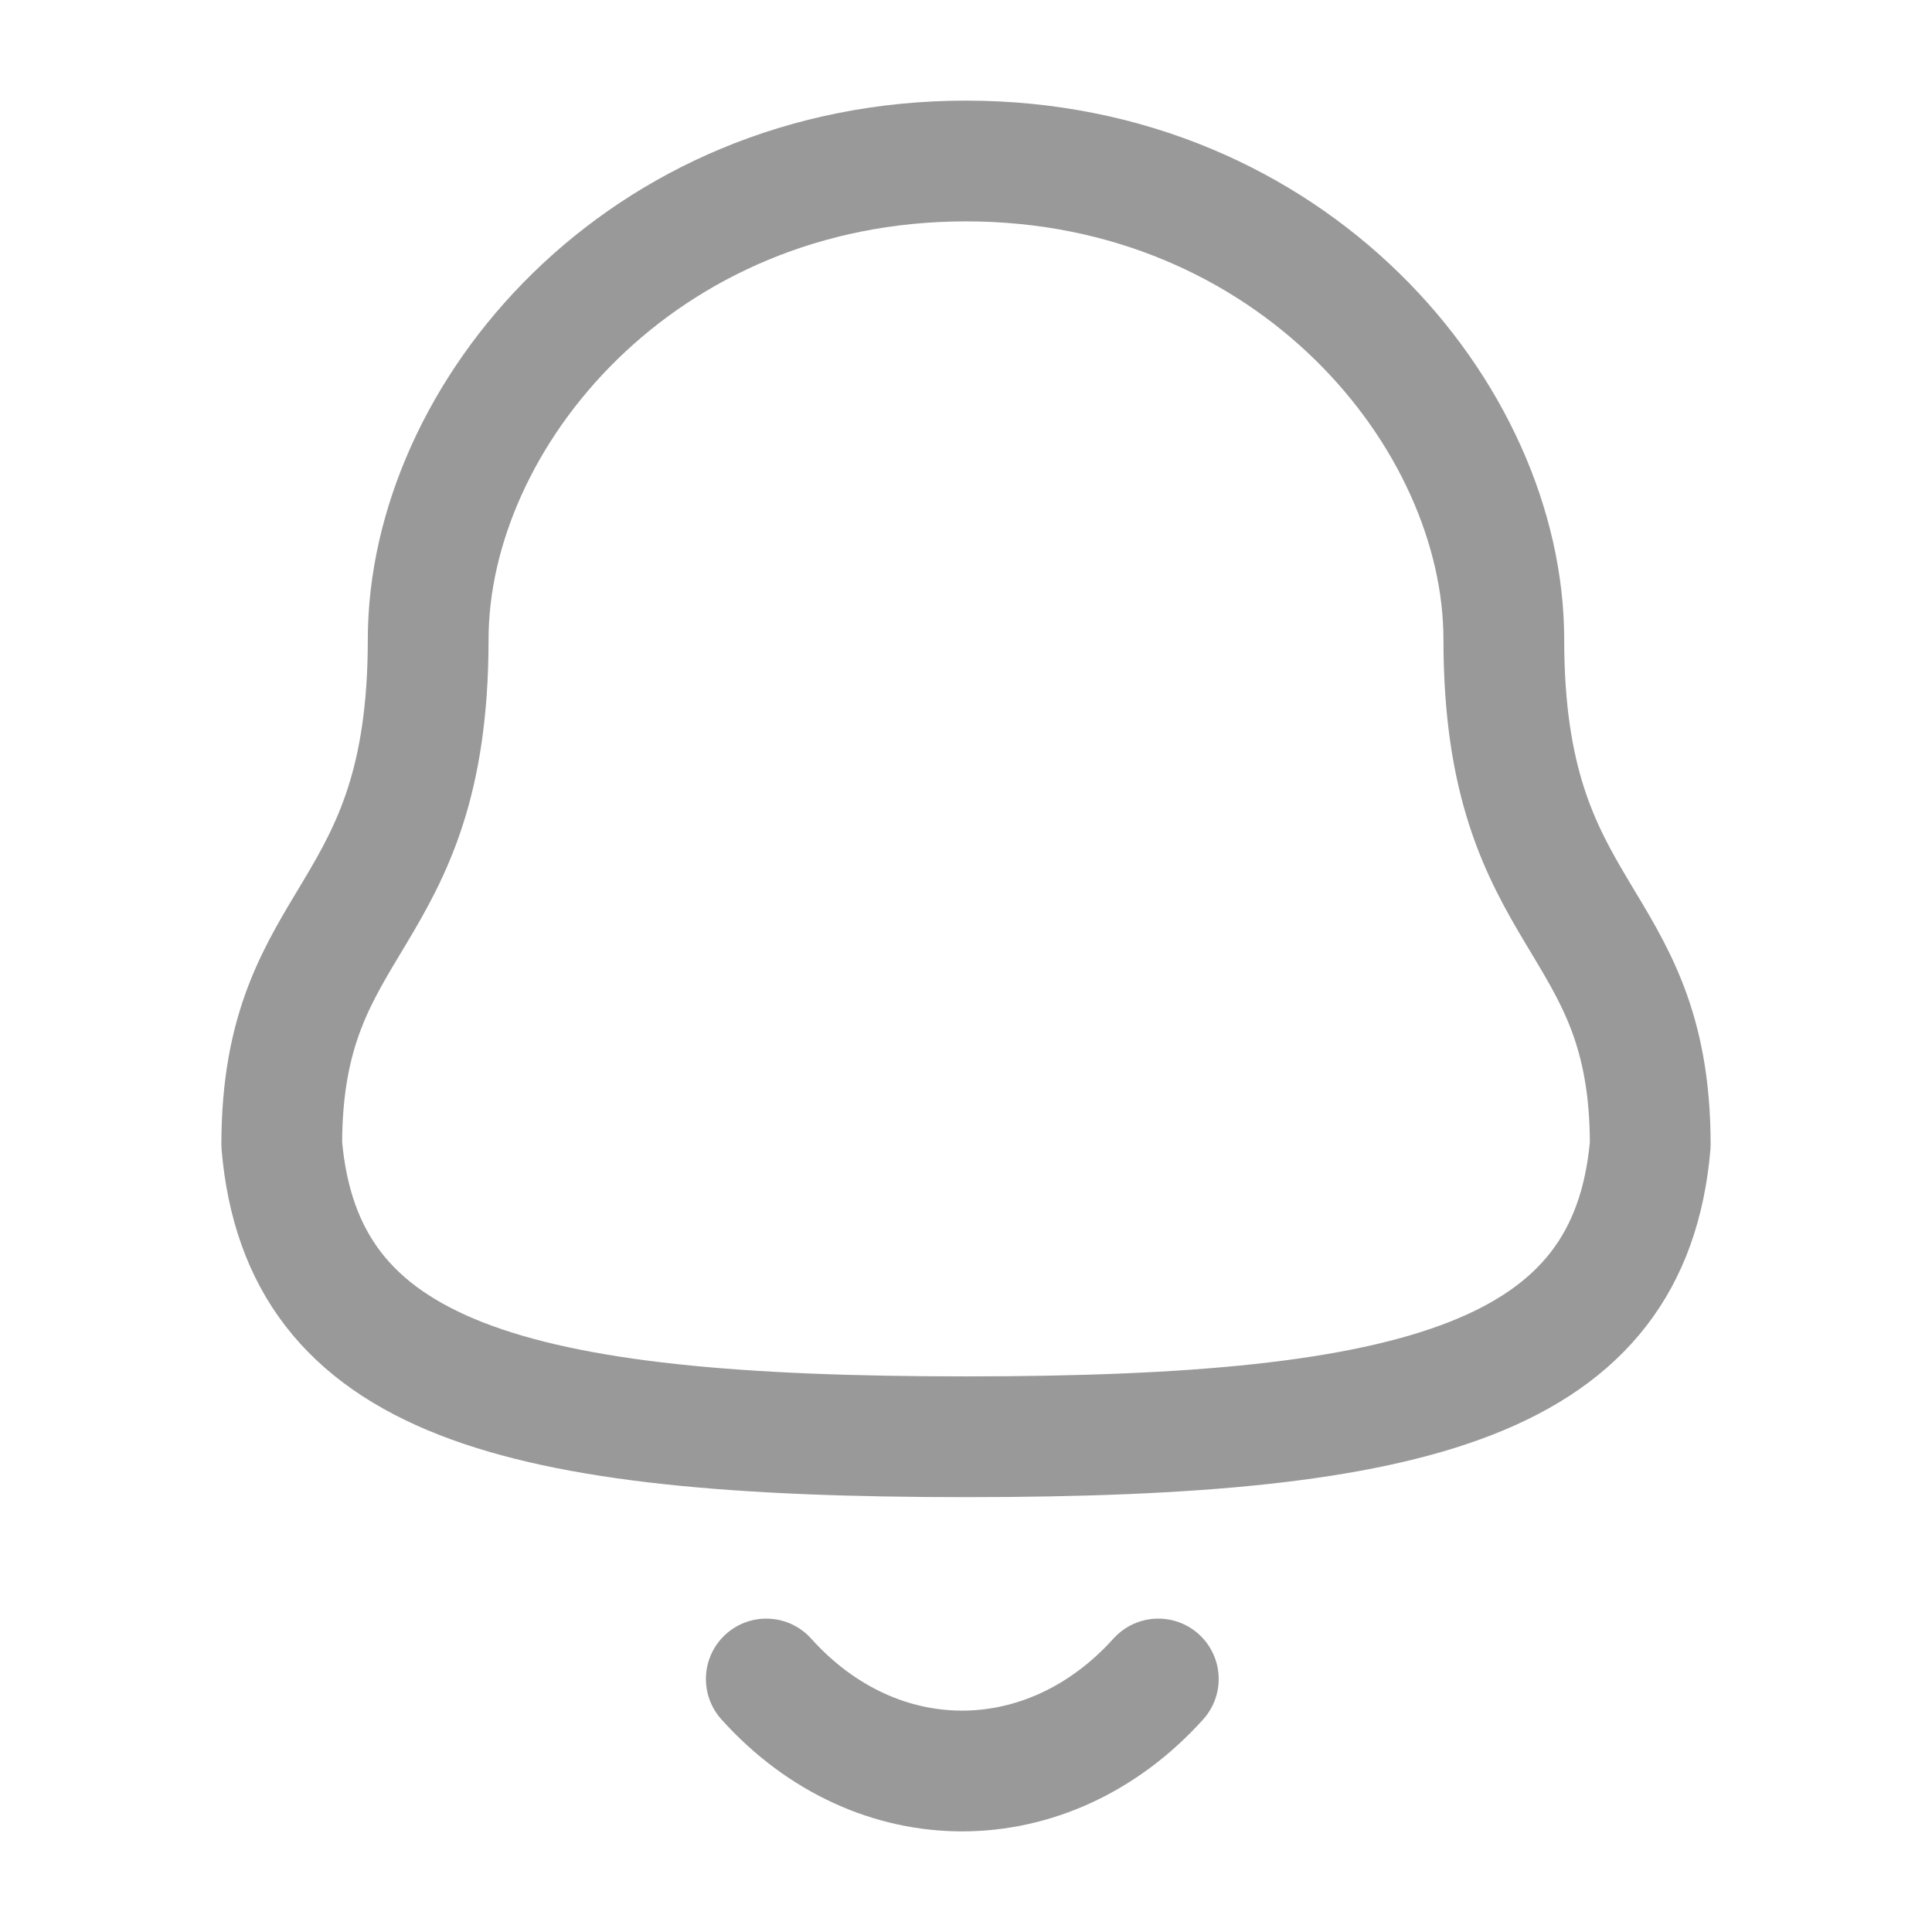
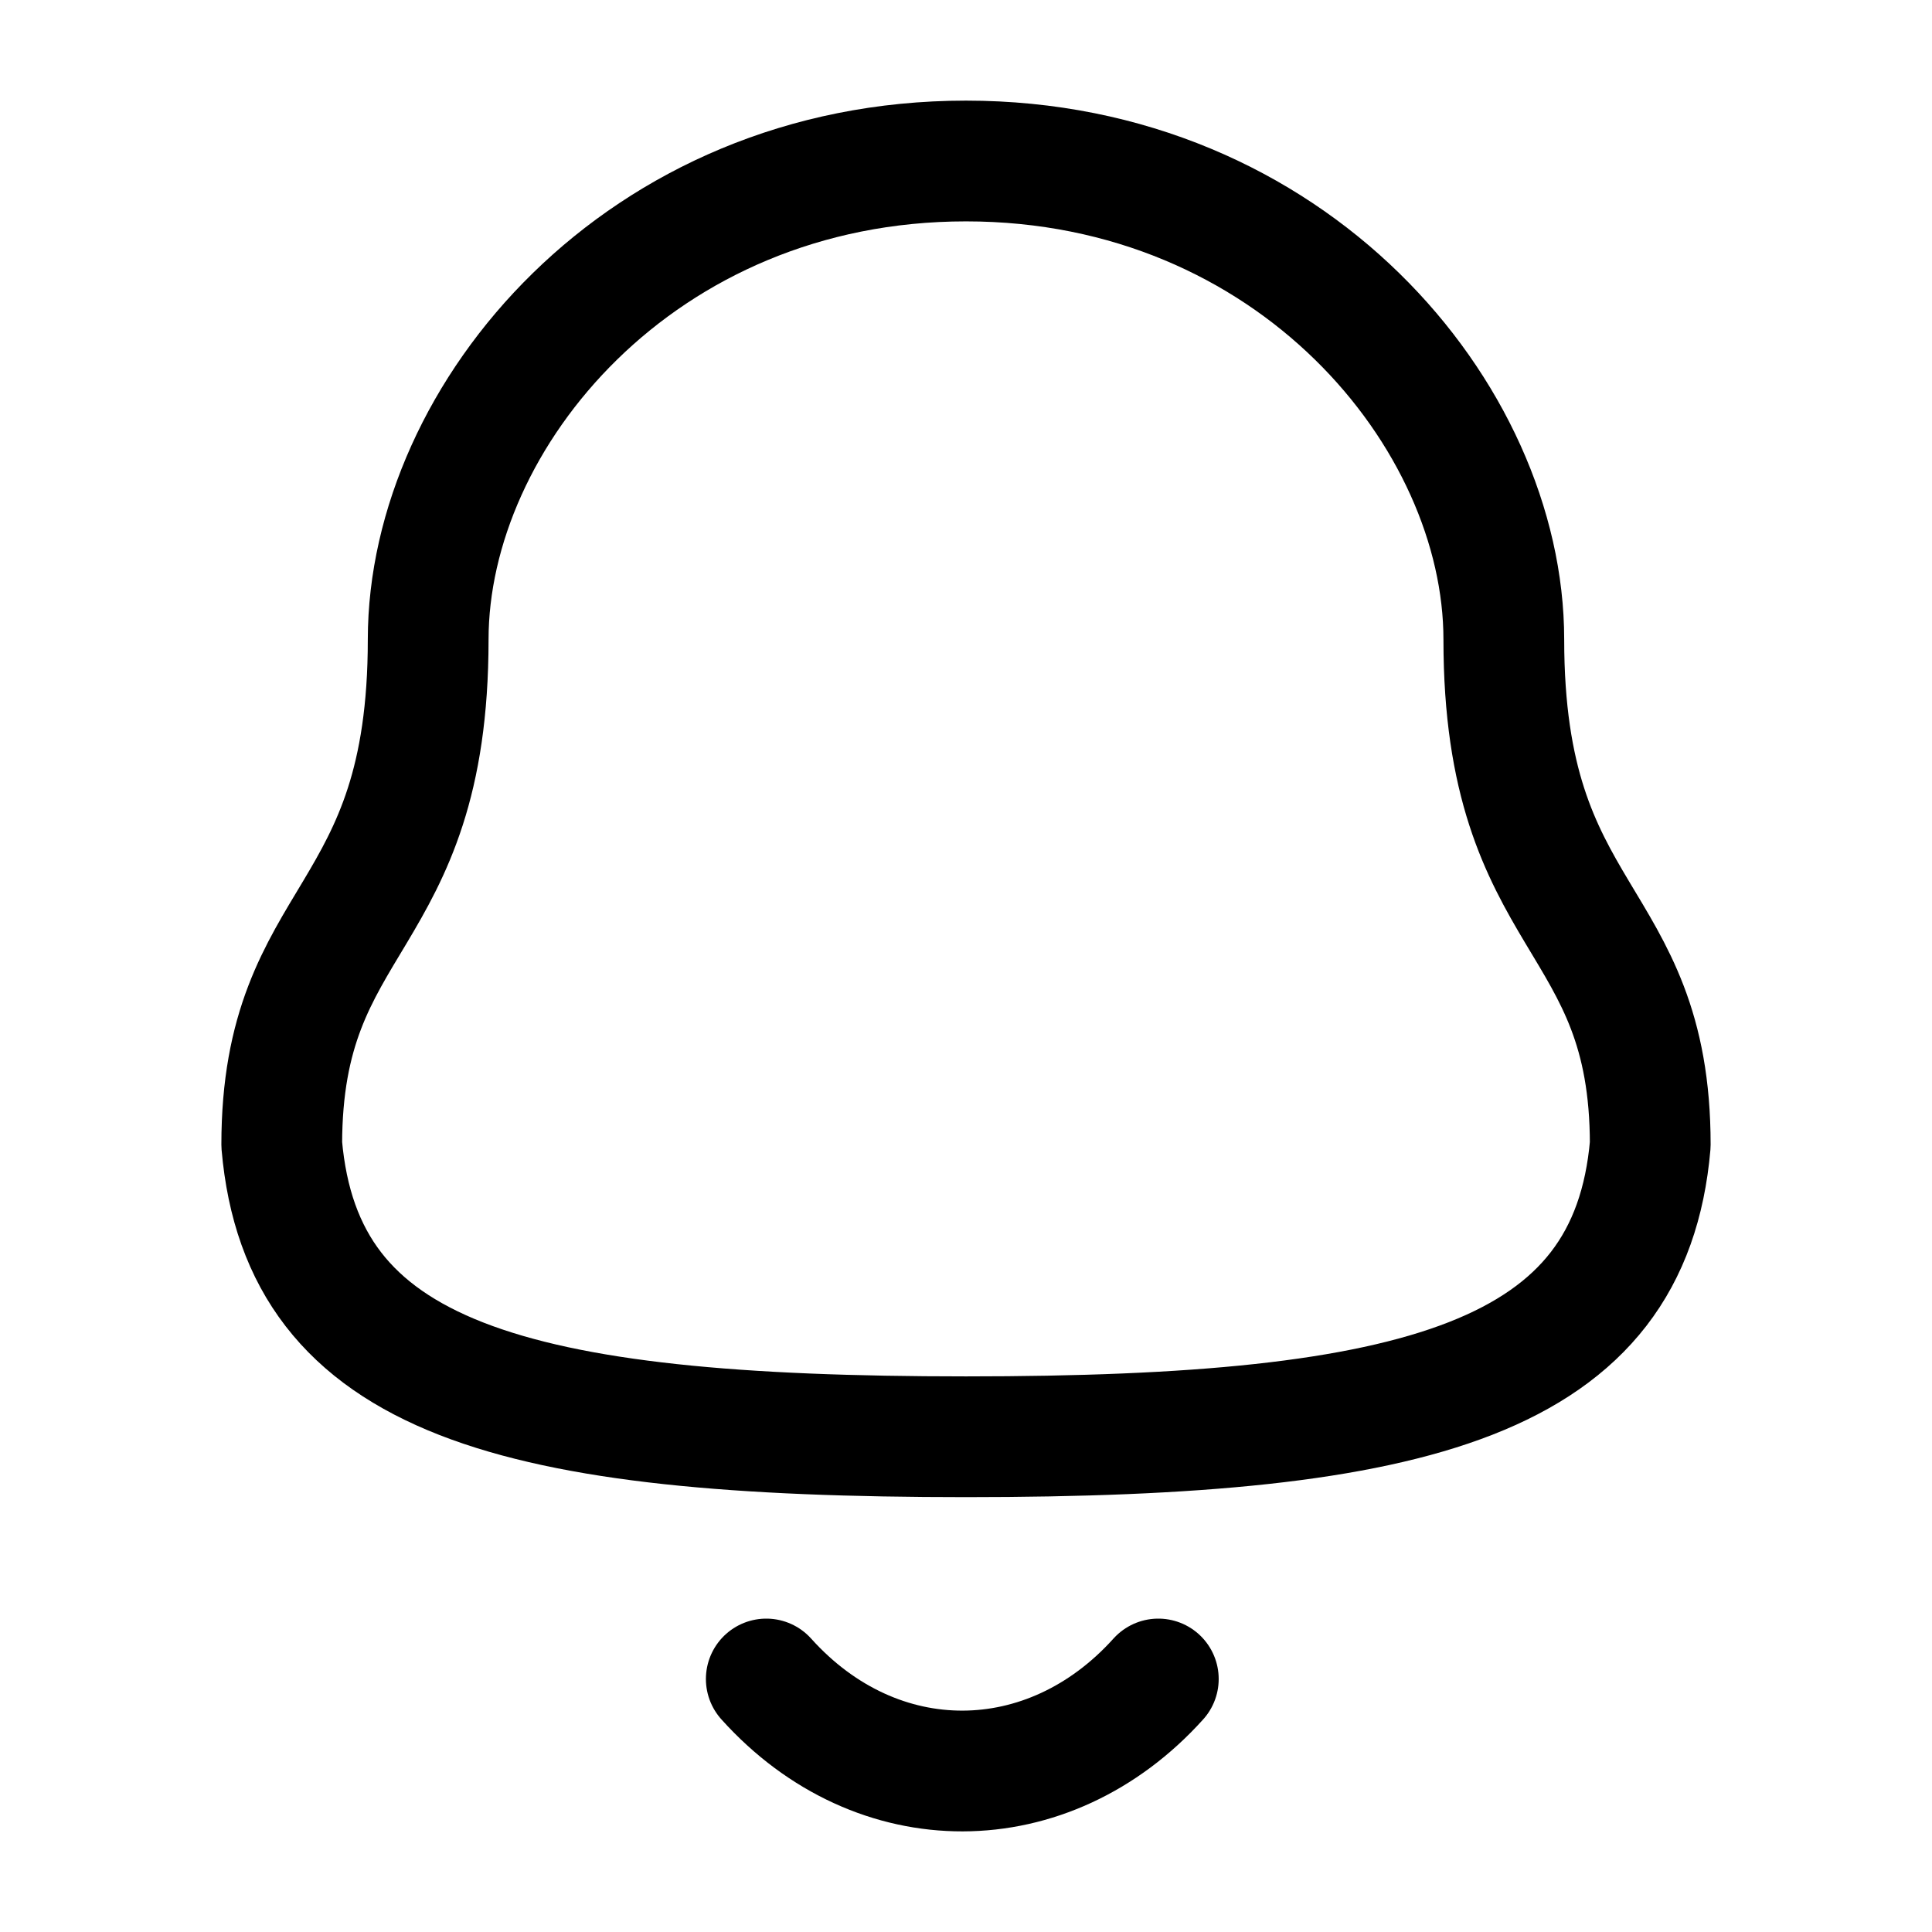
<svg xmlns="http://www.w3.org/2000/svg" width="24" height="24" viewBox="0 0 24 24" fill="none">
-   <g opacity="0.4">
+   <g opacity="1">
    <path fill-rule="evenodd" clip-rule="evenodd" d="M12 17.848C17.639 17.848 20.248 17.124 20.5 14.22C20.5 11.319 18.681 11.505 18.681 7.945C18.681 5.164 16.045 2 12 2C7.955 2 5.319 5.164 5.319 7.945C5.319 11.505 3.5 11.319 3.5 14.22C3.753 17.135 6.362 17.848 12 17.848Z" stroke="black" stroke-width="1.5" stroke-linecap="round" stroke-linejoin="round" />
    <path d="M14.389 20.857C13.025 22.372 10.897 22.39 9.519 20.857" stroke="black" stroke-width="1.5" stroke-linecap="round" stroke-linejoin="round" />
  </g>
</svg>
